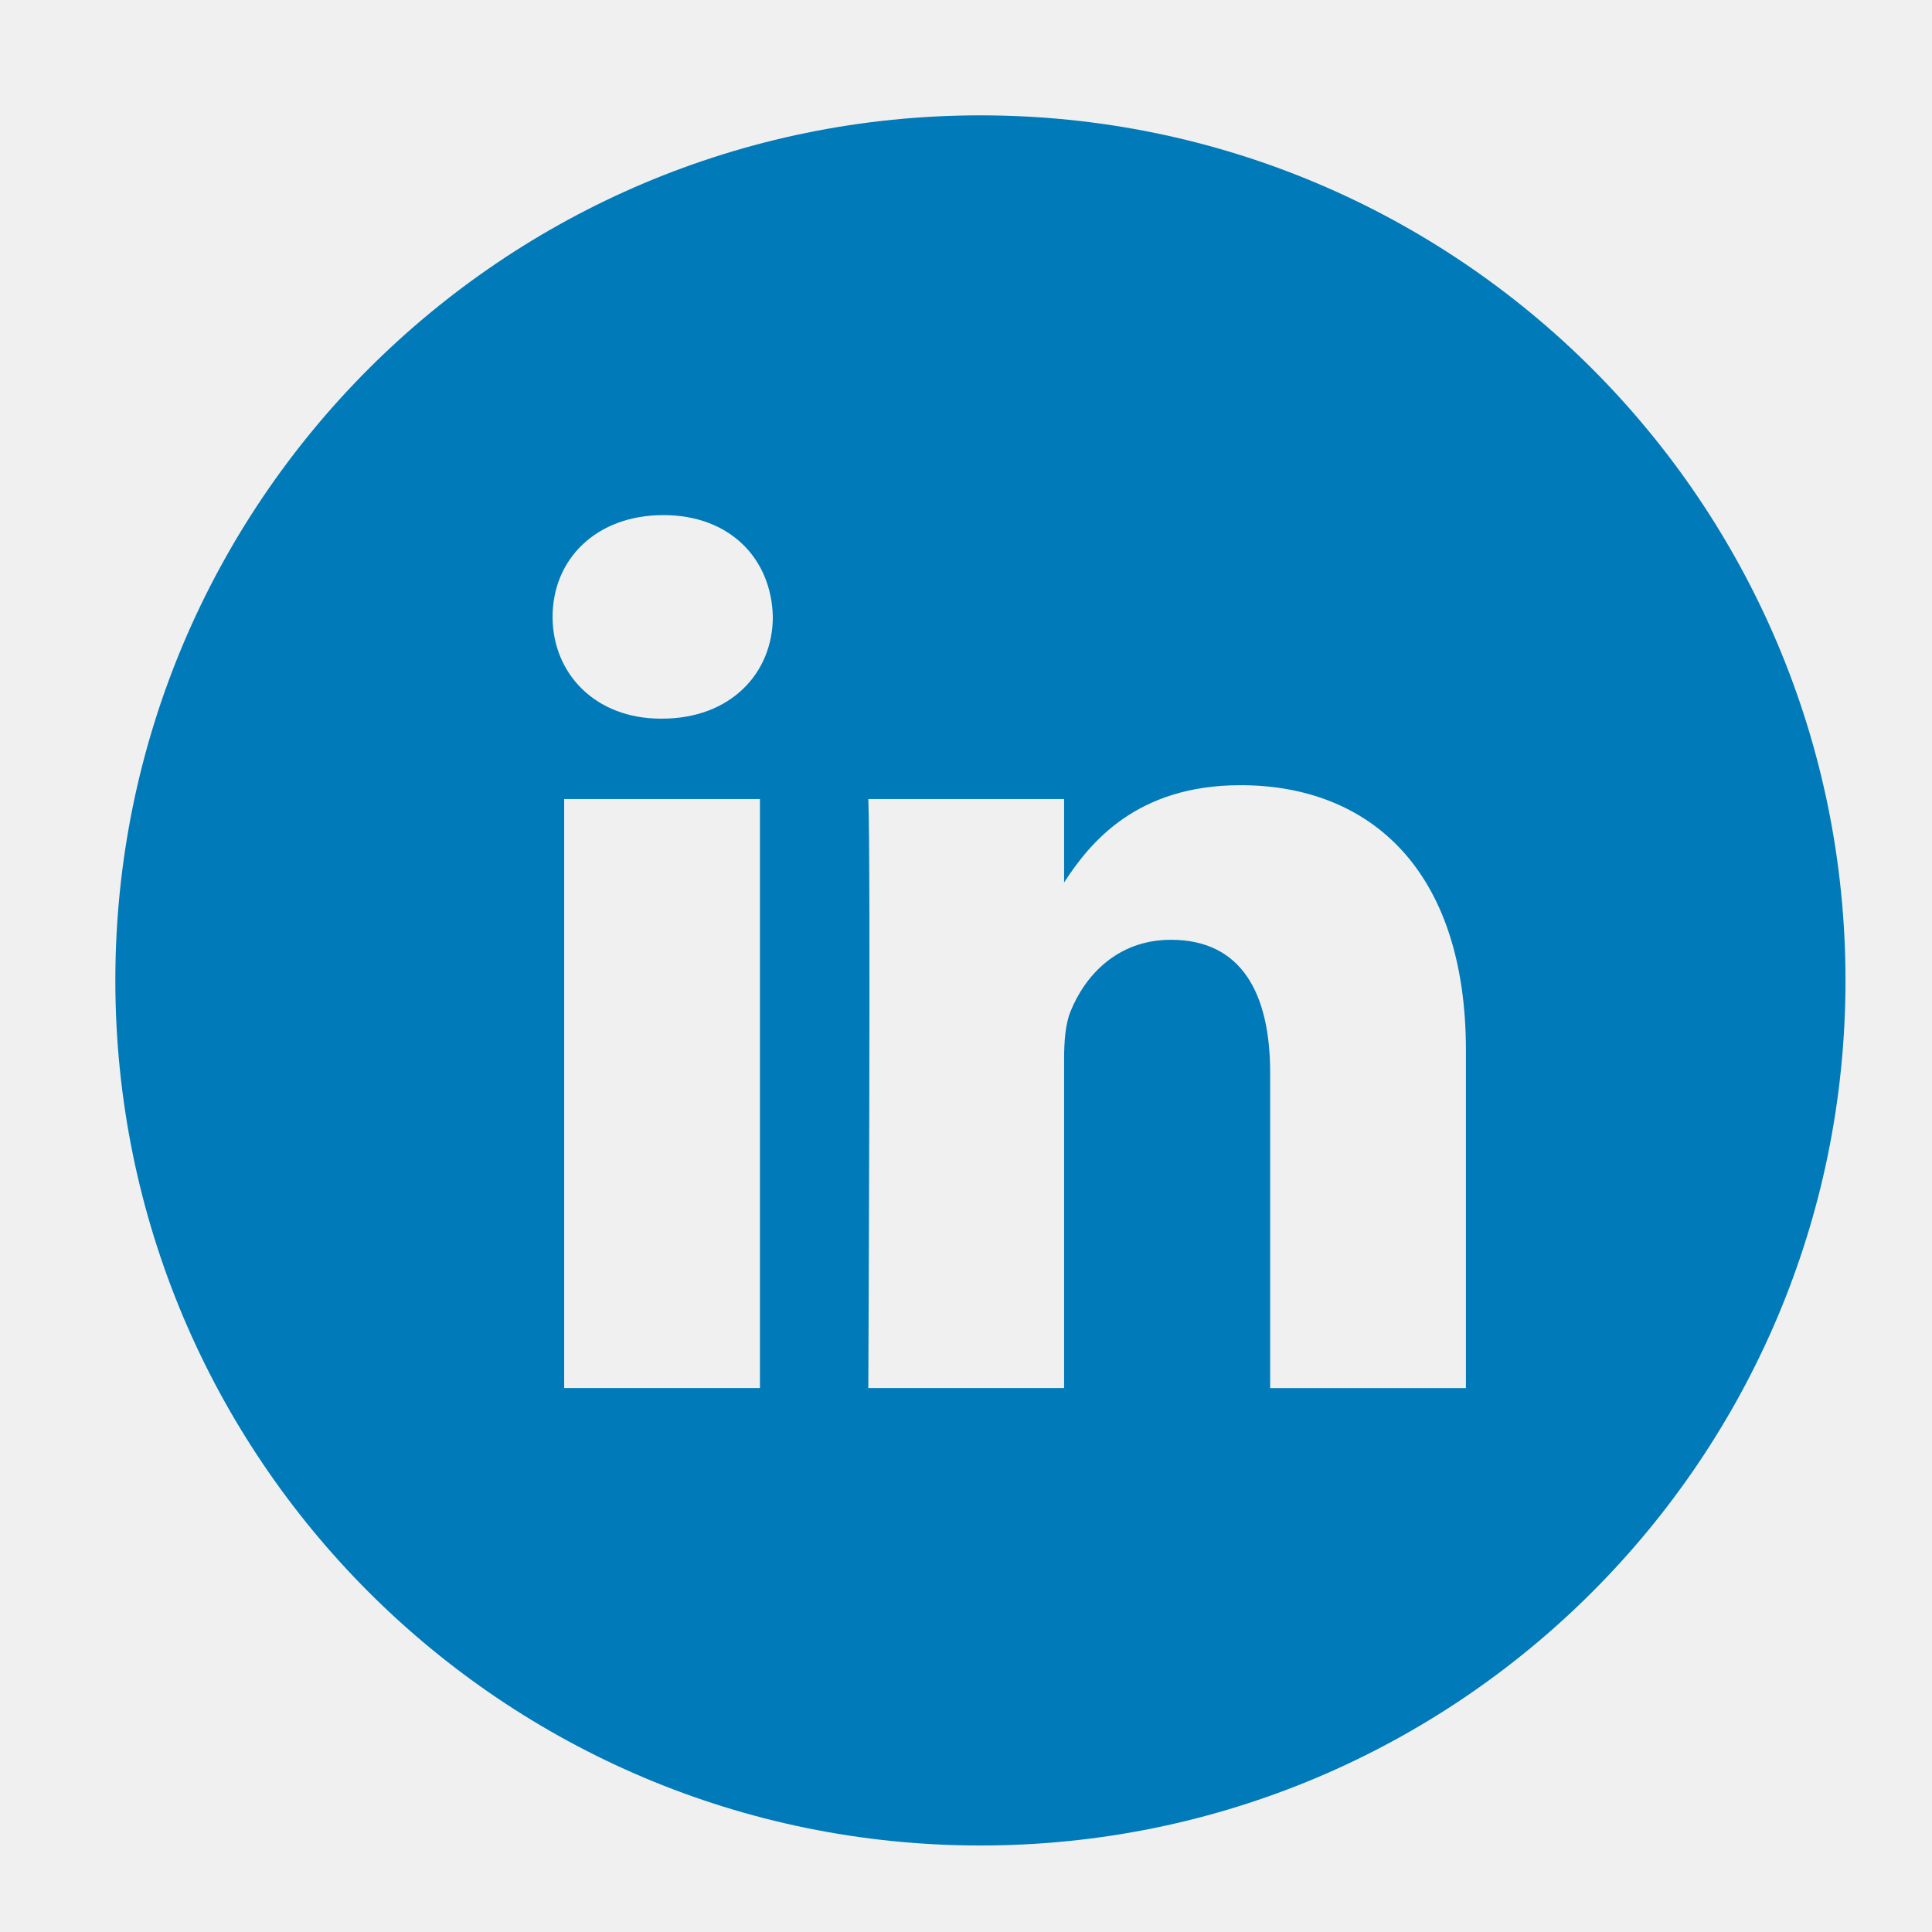
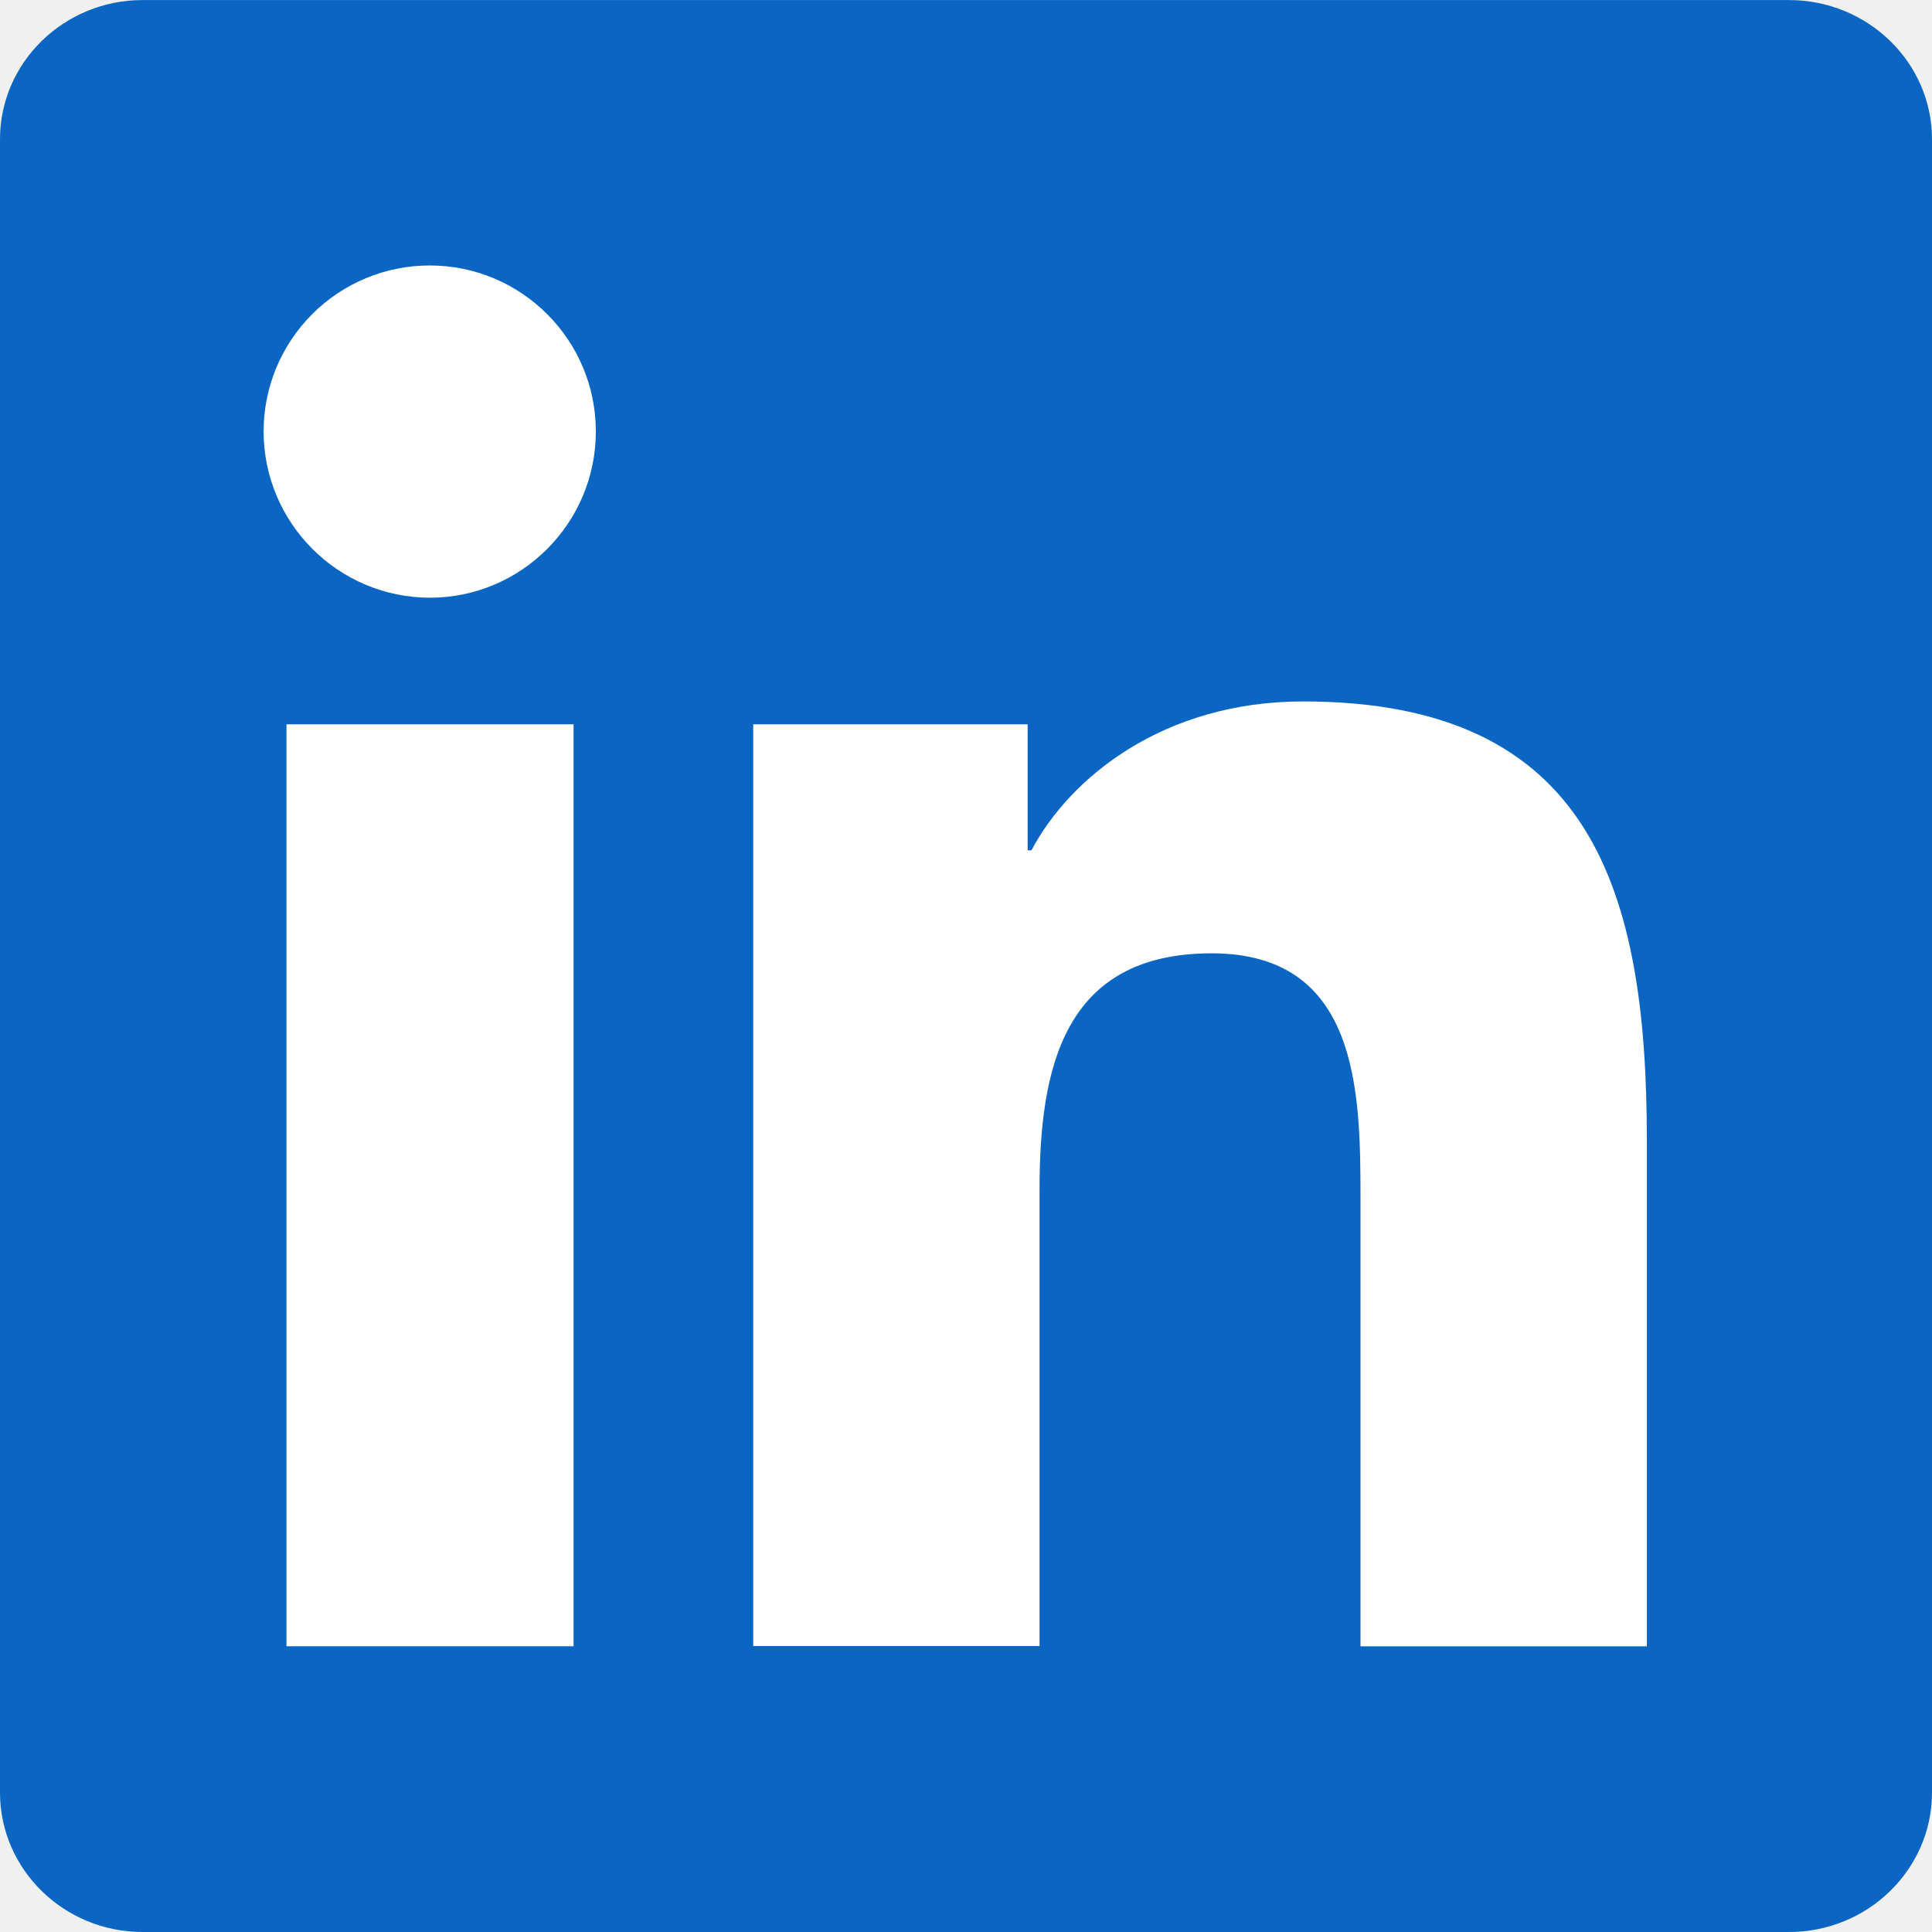
- <svg xmlns="http://www.w3.org/2000/svg" height="67" style="enable-background:new 0 0 67 67" width="67" xml:space="preserve">
-   <path d="M50.837 48.137V36.425c0-6.275-3.35-9.195-7.816-9.195-3.604 0-5.219 1.983-6.119 3.374V27.71h-6.79c.09 1.917 0 20.427 0 20.427h6.79V36.729c0-.609.044-1.219.224-1.655.49-1.22 1.607-2.483 3.482-2.483 2.458 0 3.44 1.873 3.44 4.618v10.929h6.789zM22.959 24.922c2.367 0 3.842-1.57 3.842-3.531-.044-2.003-1.475-3.528-3.797-3.528s-3.841 1.524-3.841 3.528c0 1.961 1.474 3.531 3.753 3.531h.043zM34 64C17.432 64 4 50.568 4 34 4 17.431 17.432 4 34 4s30 13.431 30 30c0 16.568-13.432 30-30 30zm-7.646-15.863V27.71h-6.789v20.427h6.789z" style="fill-rule:evenodd;clip-rule:evenodd;fill:#007ab9" />
+ <svg xmlns="http://www.w3.org/2000/svg" viewBox="0 0 32 32" width="64" height="64">
+   <path d="M29.63.001H2.362C1.06.001 0 1.034 0 2.306V29.69C0 30.965 1.06 32 2.362 32h27.27C30.937 32 32 30.965 32 29.69V2.306C32 1.034 30.937.001 29.63.001z" fill="#0a66c2" />
+   <path d="M4.745 11.997H9.5v15.27H4.745zm2.374-7.6c1.517 0 2.75 1.233 2.75 2.75S8.636 9.9 7.12 9.9a2.76 2.76 0 0 1-2.754-2.753 2.75 2.75 0 0 1 2.753-2.75m5.35 7.6h4.552v2.087h.063c.634-1.2 2.182-2.466 4.5-2.466 4.806 0 5.693 3.163 5.693 7.274v8.376h-4.743V19.84c0-1.77-.032-4.05-2.466-4.05-2.47 0-2.85 1.93-2.85 3.92v7.554h-4.742v-15.27z" fill="#fff" />
</svg>
